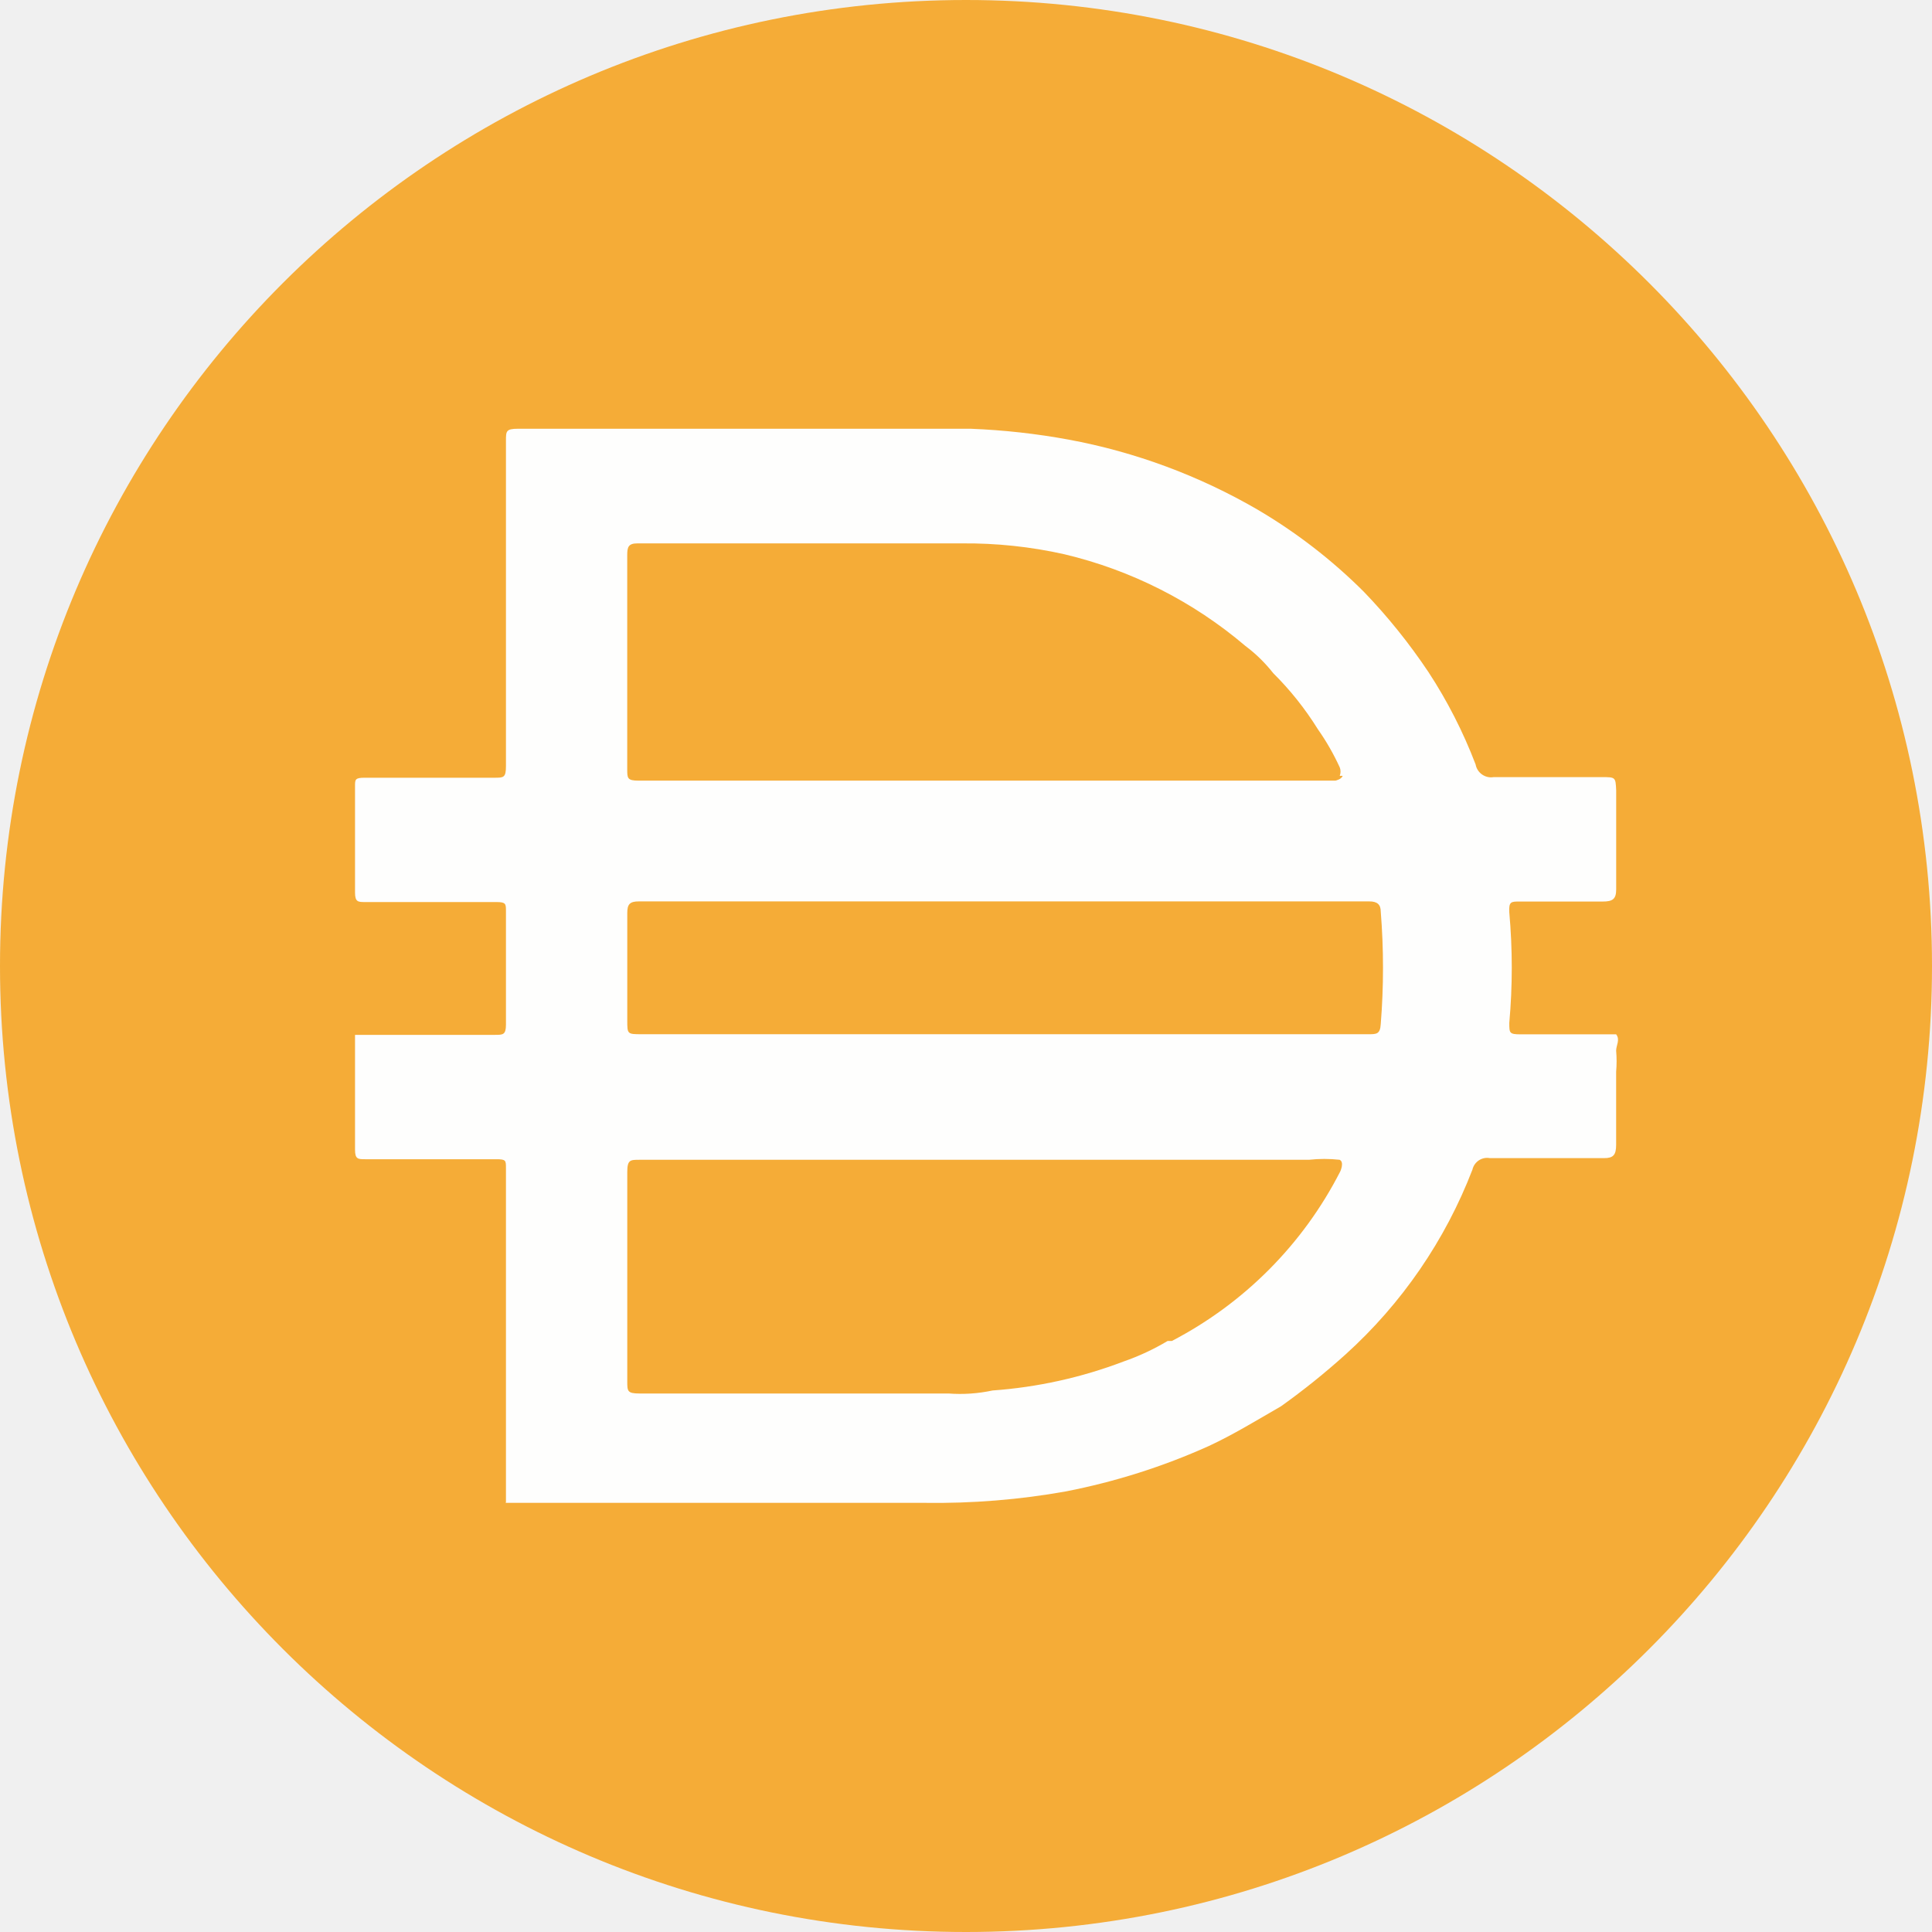
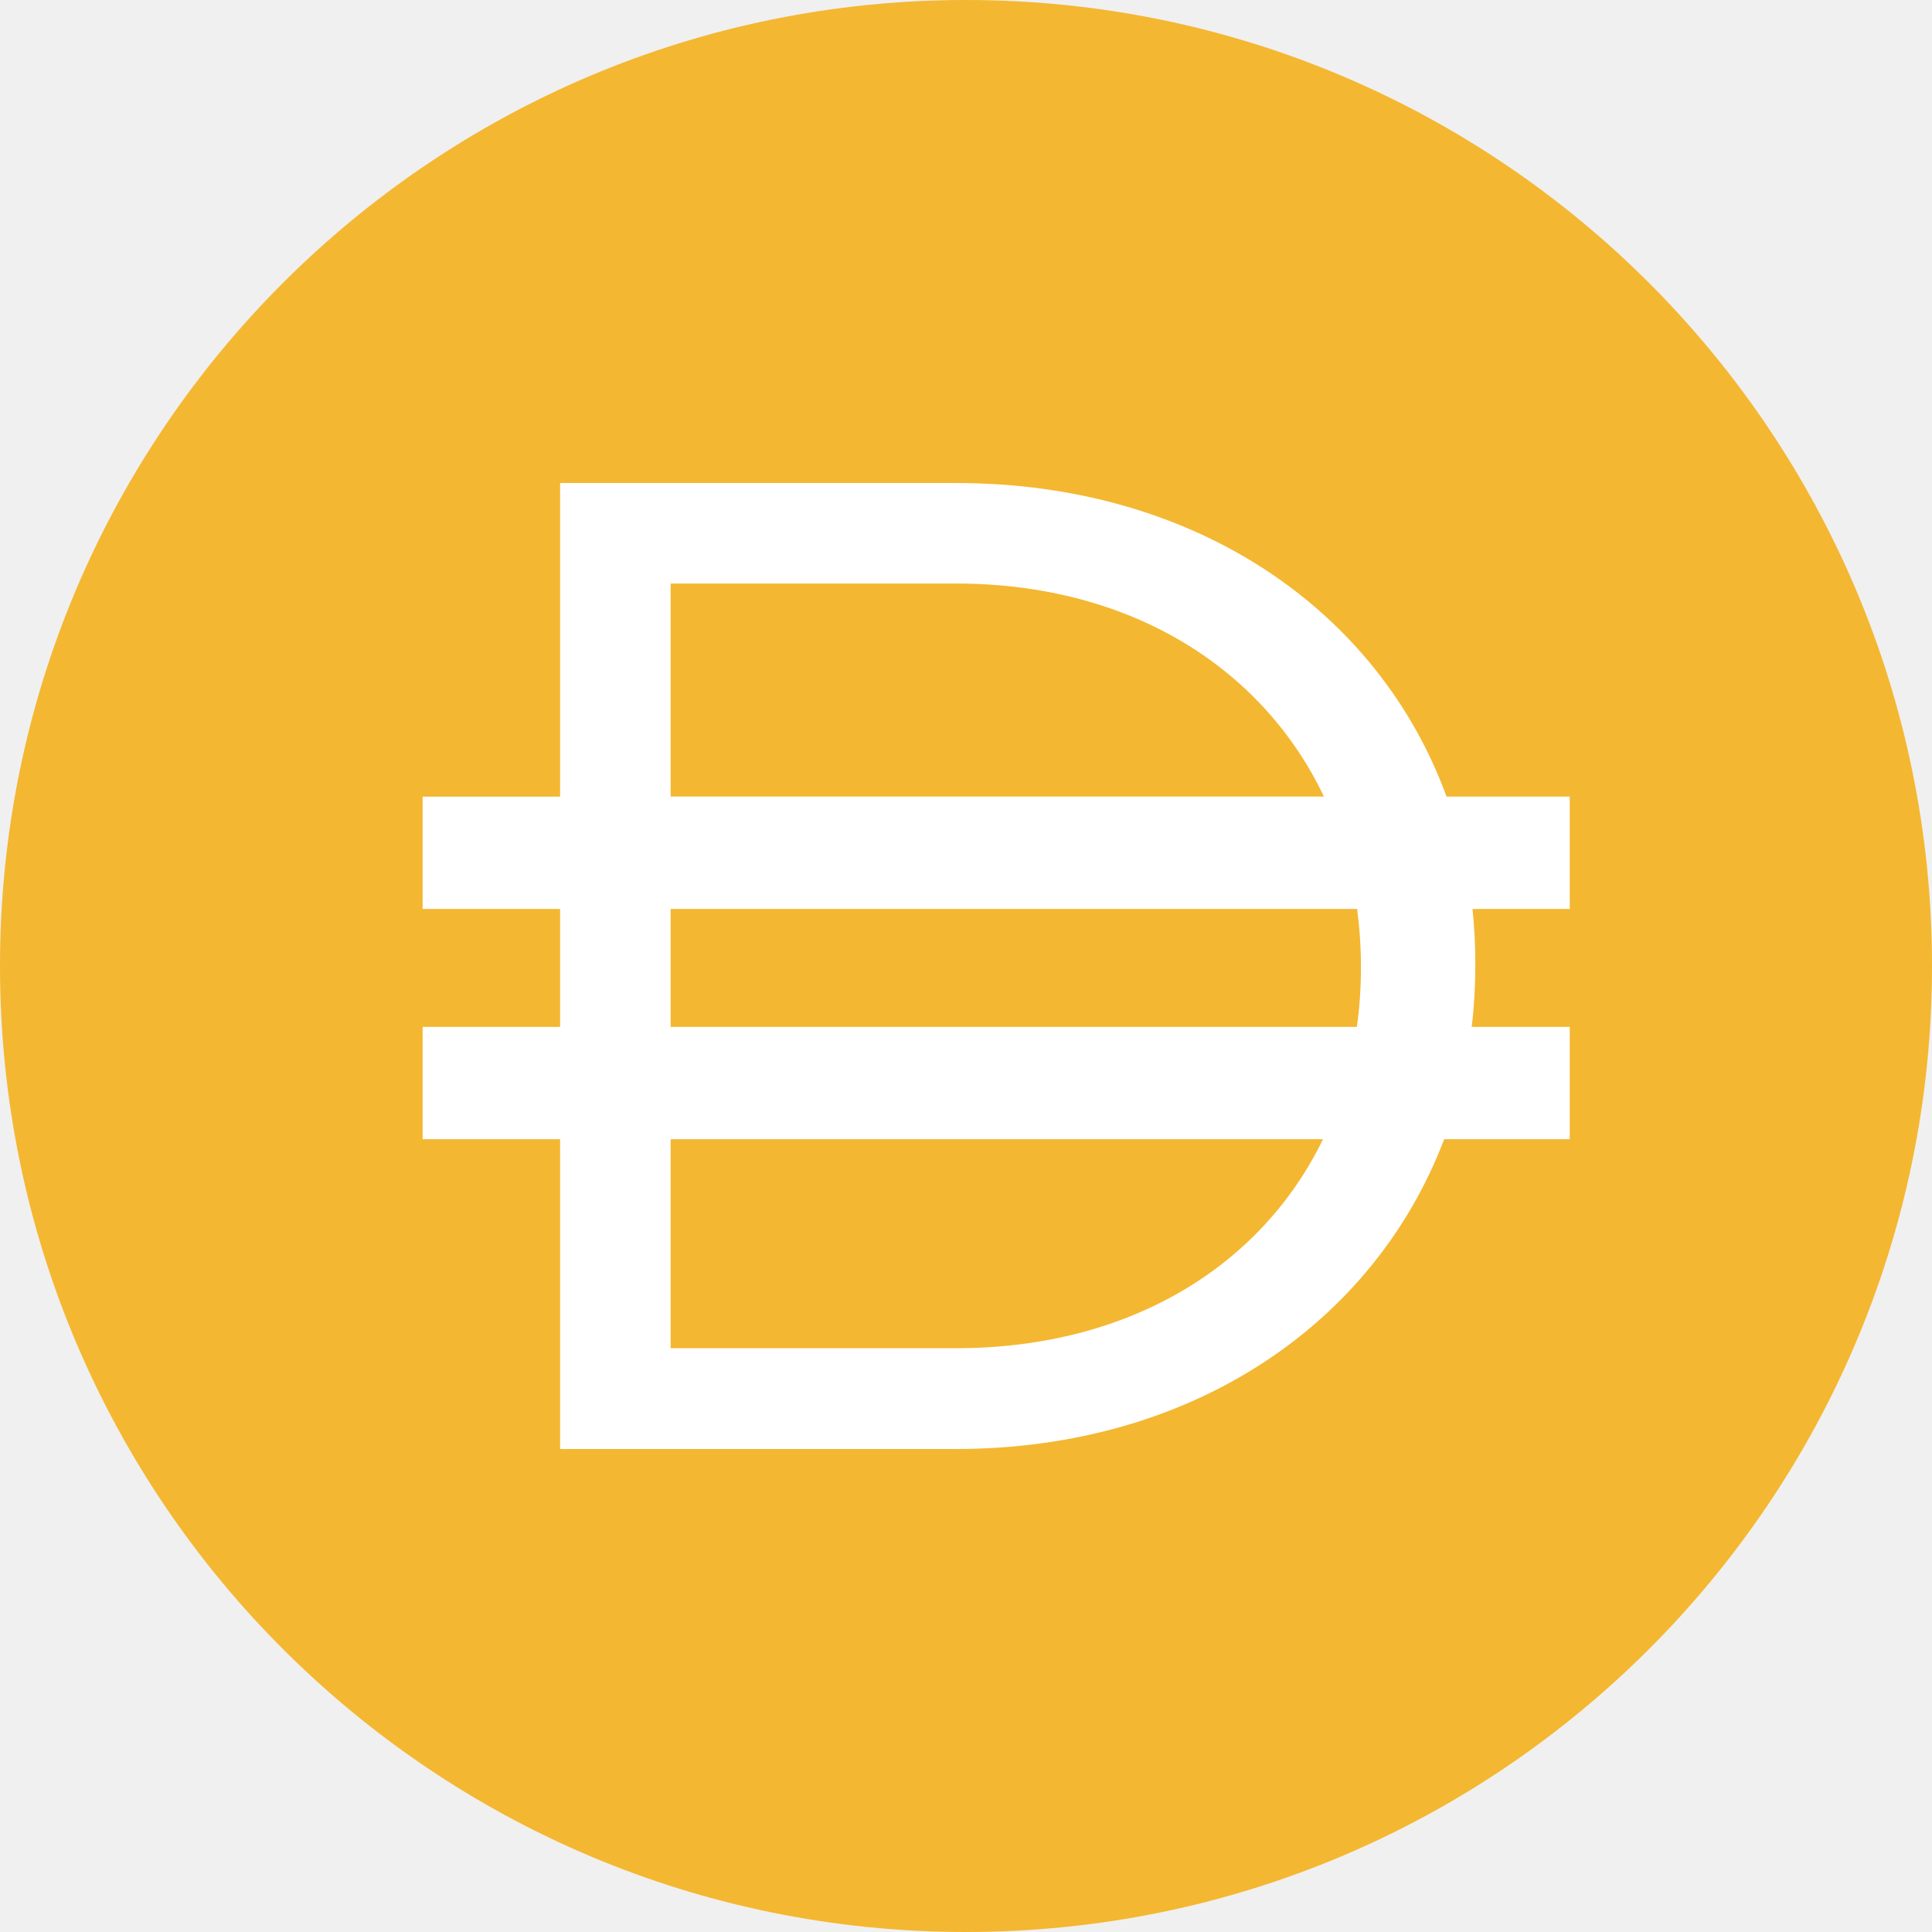
- <svg xmlns="http://www.w3.org/2000/svg" xml:space="preserve" width="100%" height="100%" version="1.1" shape-rendering="geometricPrecision" text-rendering="geometricPrecision" image-rendering="optimizeQuality" fill-rule="evenodd" clip-rule="evenodd" viewBox="0 0 444.44 444.44">
-   <g id="Layer_x0020_1">
-     <path fill="#F5AC37" fill-rule="nonzero" d="M222.22 0c122.74,0 222.22,99.5 222.22,222.22 0,122.74 -99.48,222.22 -222.22,222.22 -122.72,0 -222.22,-99.49 -222.22,-222.22 0,-122.72 99.5,-222.22 222.22,-222.22z" />
-     <path fill="#FEFEFD" fill-rule="nonzero" d="M230.41 237.91l84.44 0c1.8,0 2.65,0 2.78,-2.36 0.69,-8.59 0.69,-17.23 0,-25.83 0,-1.67 -0.83,-2.36 -2.64,-2.36l-168.05 0c-2.08,0 -2.64,0.69 -2.64,2.64l0 24.72c0,3.19 0,3.19 3.33,3.19l82.78 0zm77.79 -59.44c0.24,-0.63 0.24,-1.32 0,-1.94 -1.41,-3.07 -3.08,-6 -5.02,-8.75 -2.92,-4.7 -6.36,-9.03 -10.28,-12.92 -1.85,-2.35 -3.99,-4.46 -6.39,-6.25 -12.02,-10.23 -26.31,-17.47 -41.67,-21.11 -7.75,-1.74 -15.67,-2.57 -23.61,-2.5l-74.58 0c-2.08,0 -2.36,0.83 -2.36,2.64l0 49.3c0,2.08 0,2.64 2.64,2.64l160.27 0c0,0 1.39,-0.28 1.67,-1.11l-0.68 0zm0 88.33c-2.36,-0.26 -4.74,-0.26 -7.1,0l-154.02 0c-2.08,0 -2.78,0 -2.78,2.78l0 48.2c0,2.22 0,2.78 2.78,2.78l71.11 0c3.4,0.26 6.8,0.02 10.13,-0.69 10.32,-0.74 20.47,-2.98 30.15,-6.67 3.52,-1.22 6.92,-2.81 10.13,-4.72l0.97 0c16.67,-8.67 30.21,-22.29 38.75,-39.01 0,0 0.97,-2.1 -0.12,-2.65zm-191.81 78.75l0 -0.83 0 -32.36 0 -10.97 0 -32.64c0,-1.81 0,-2.08 -2.22,-2.08l-30.14 0c-1.67,0 -2.36,0 -2.36,-2.22l0 -26.39 32.22 0c1.8,0 2.5,0 2.5,-2.36l0 -26.11c0,-1.67 0,-2.08 -2.22,-2.08l-30.14 0c-1.67,0 -2.36,0 -2.36,-2.22l0 -24.44c0,-1.53 0,-1.94 2.22,-1.94l29.86 0c2.08,0 2.64,0 2.64,-2.64l0 -74.86c0,-2.22 0,-2.78 2.78,-2.78l104.16 0c7.56,0.3 15.07,1.13 22.5,2.5 15.31,2.83 30.02,8.3 43.47,16.11 8.92,5.25 17.13,11.59 24.44,18.89 5.5,5.71 10.46,11.89 14.86,18.47 4.37,6.67 8,13.8 10.85,21.25 0.35,1.94 2.21,3.25 4.15,2.92l24.86 0c3.19,0 3.19,0 3.33,3.06l0 22.78c0,2.22 -0.83,2.78 -3.06,2.78l-19.17 0c-1.94,0 -2.5,0 -2.36,2.5 0.76,8.46 0.76,16.95 0,25.41 0,2.36 0,2.64 2.65,2.64l21.93 0c0.97,1.25 0,2.5 0,3.76 0.14,1.61 0.14,3.24 0,4.85l0 16.81c0,2.36 -0.69,3.06 -2.78,3.06l-26.25 0c-1.83,-0.35 -3.61,0.82 -4.03,2.64 -6.25,16.25 -16.25,30.82 -29.17,42.5 -4.72,4.25 -9.68,8.25 -14.86,11.94 -5.56,3.2 -10.97,6.53 -16.67,9.17 -10.49,4.72 -21.49,8.2 -32.78,10.41 -10.72,1.92 -21.59,2.79 -32.5,2.64l-96.39 0 0 -0.14z" />
+ <svg xmlns="http://www.w3.org/2000/svg" width="32" height="32" viewBox="0 0 32 32">
+   <g fill="none" fill-rule="evenodd">
+     <circle fill="#F4B731" fill-rule="nonzero" cx="16" cy="16" r="16" />
+     <path d="M9.277 8h6.552c3.985 0 7.006 2.116 8.13 5.194H26v1.861h-1.611c.031.294.047.594.047.898v.046c0 .342-.02.68-.06 1.01H26v1.86h-2.08C22.767 21.905 19.77 24 15.83 24H9.277v-5.131H7v-1.86h2.277v-1.954H7v-1.86h2.277V8zm1.831 10.869v3.462h4.72c2.914 0 5.078-1.387 6.085-3.462H11.108zm11.366-1.86H11.108v-1.954h11.37c.041.307.063.622.063.944v.045c0 .329-.023.65-.067.964zM15.83 9.665c2.926 0 5.097 1.424 6.098 3.528h-10.82V9.666h4.72z" fill="#FFF" />
  </g>
</svg>
